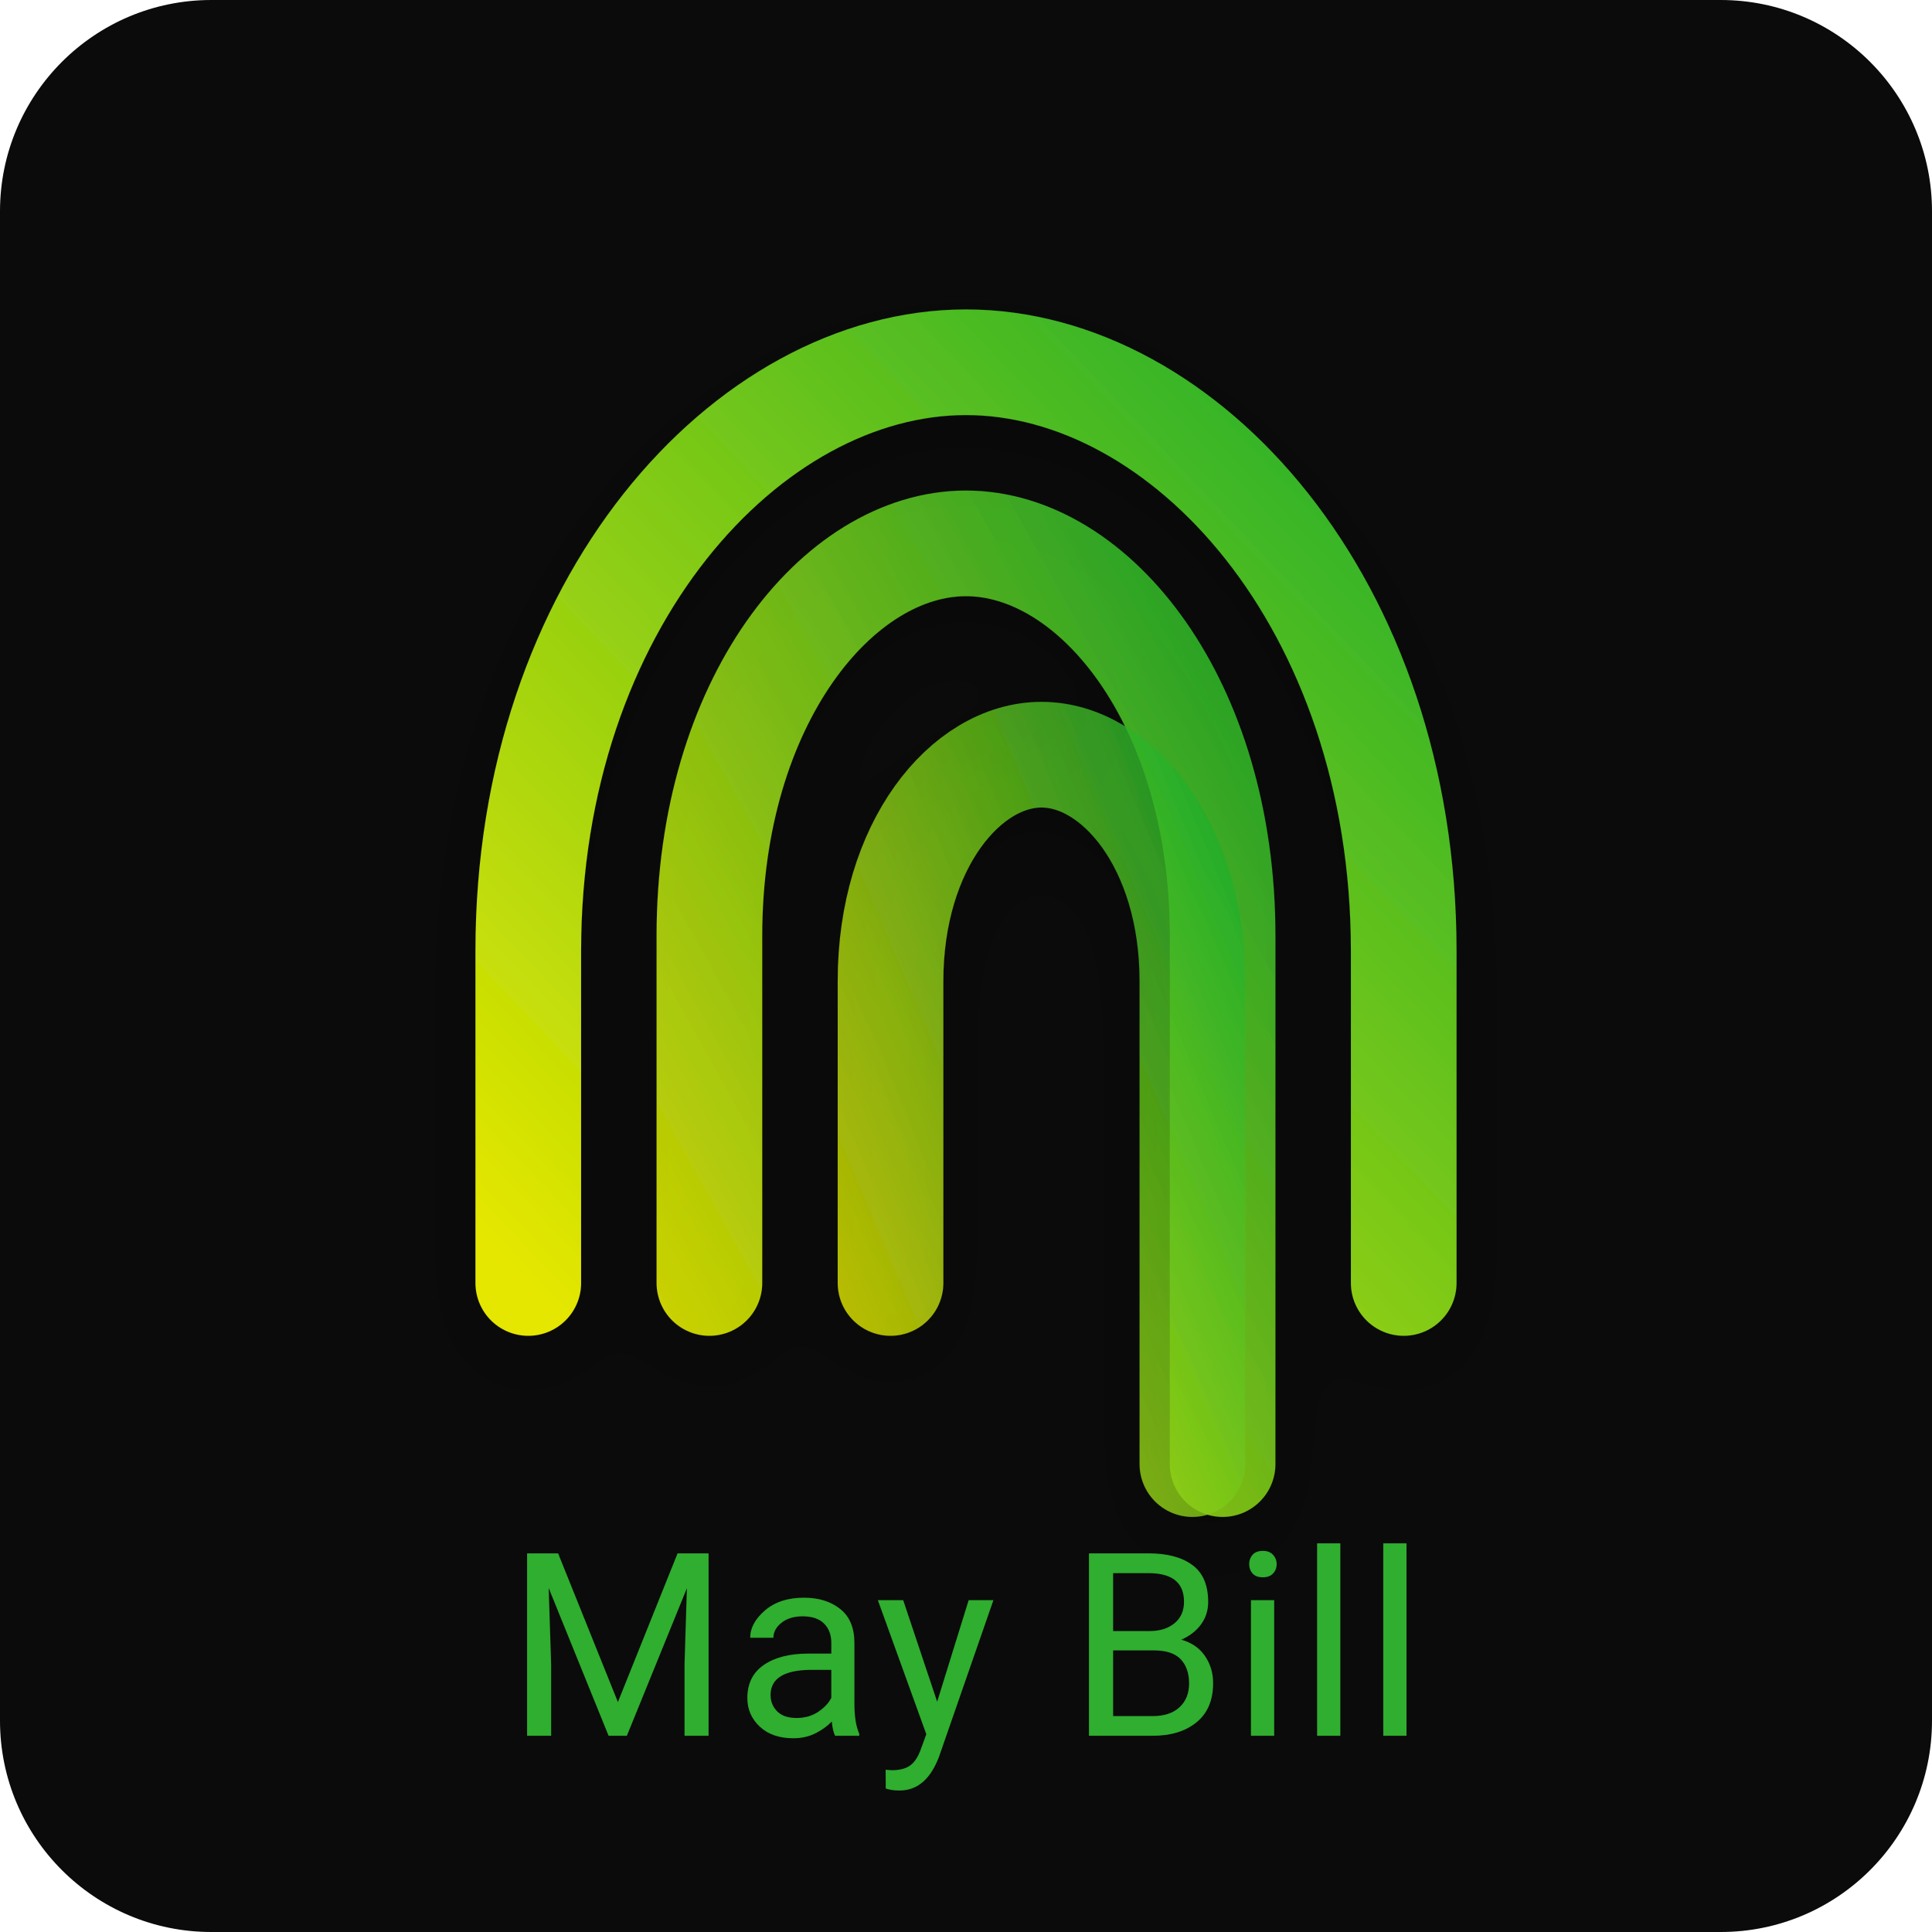
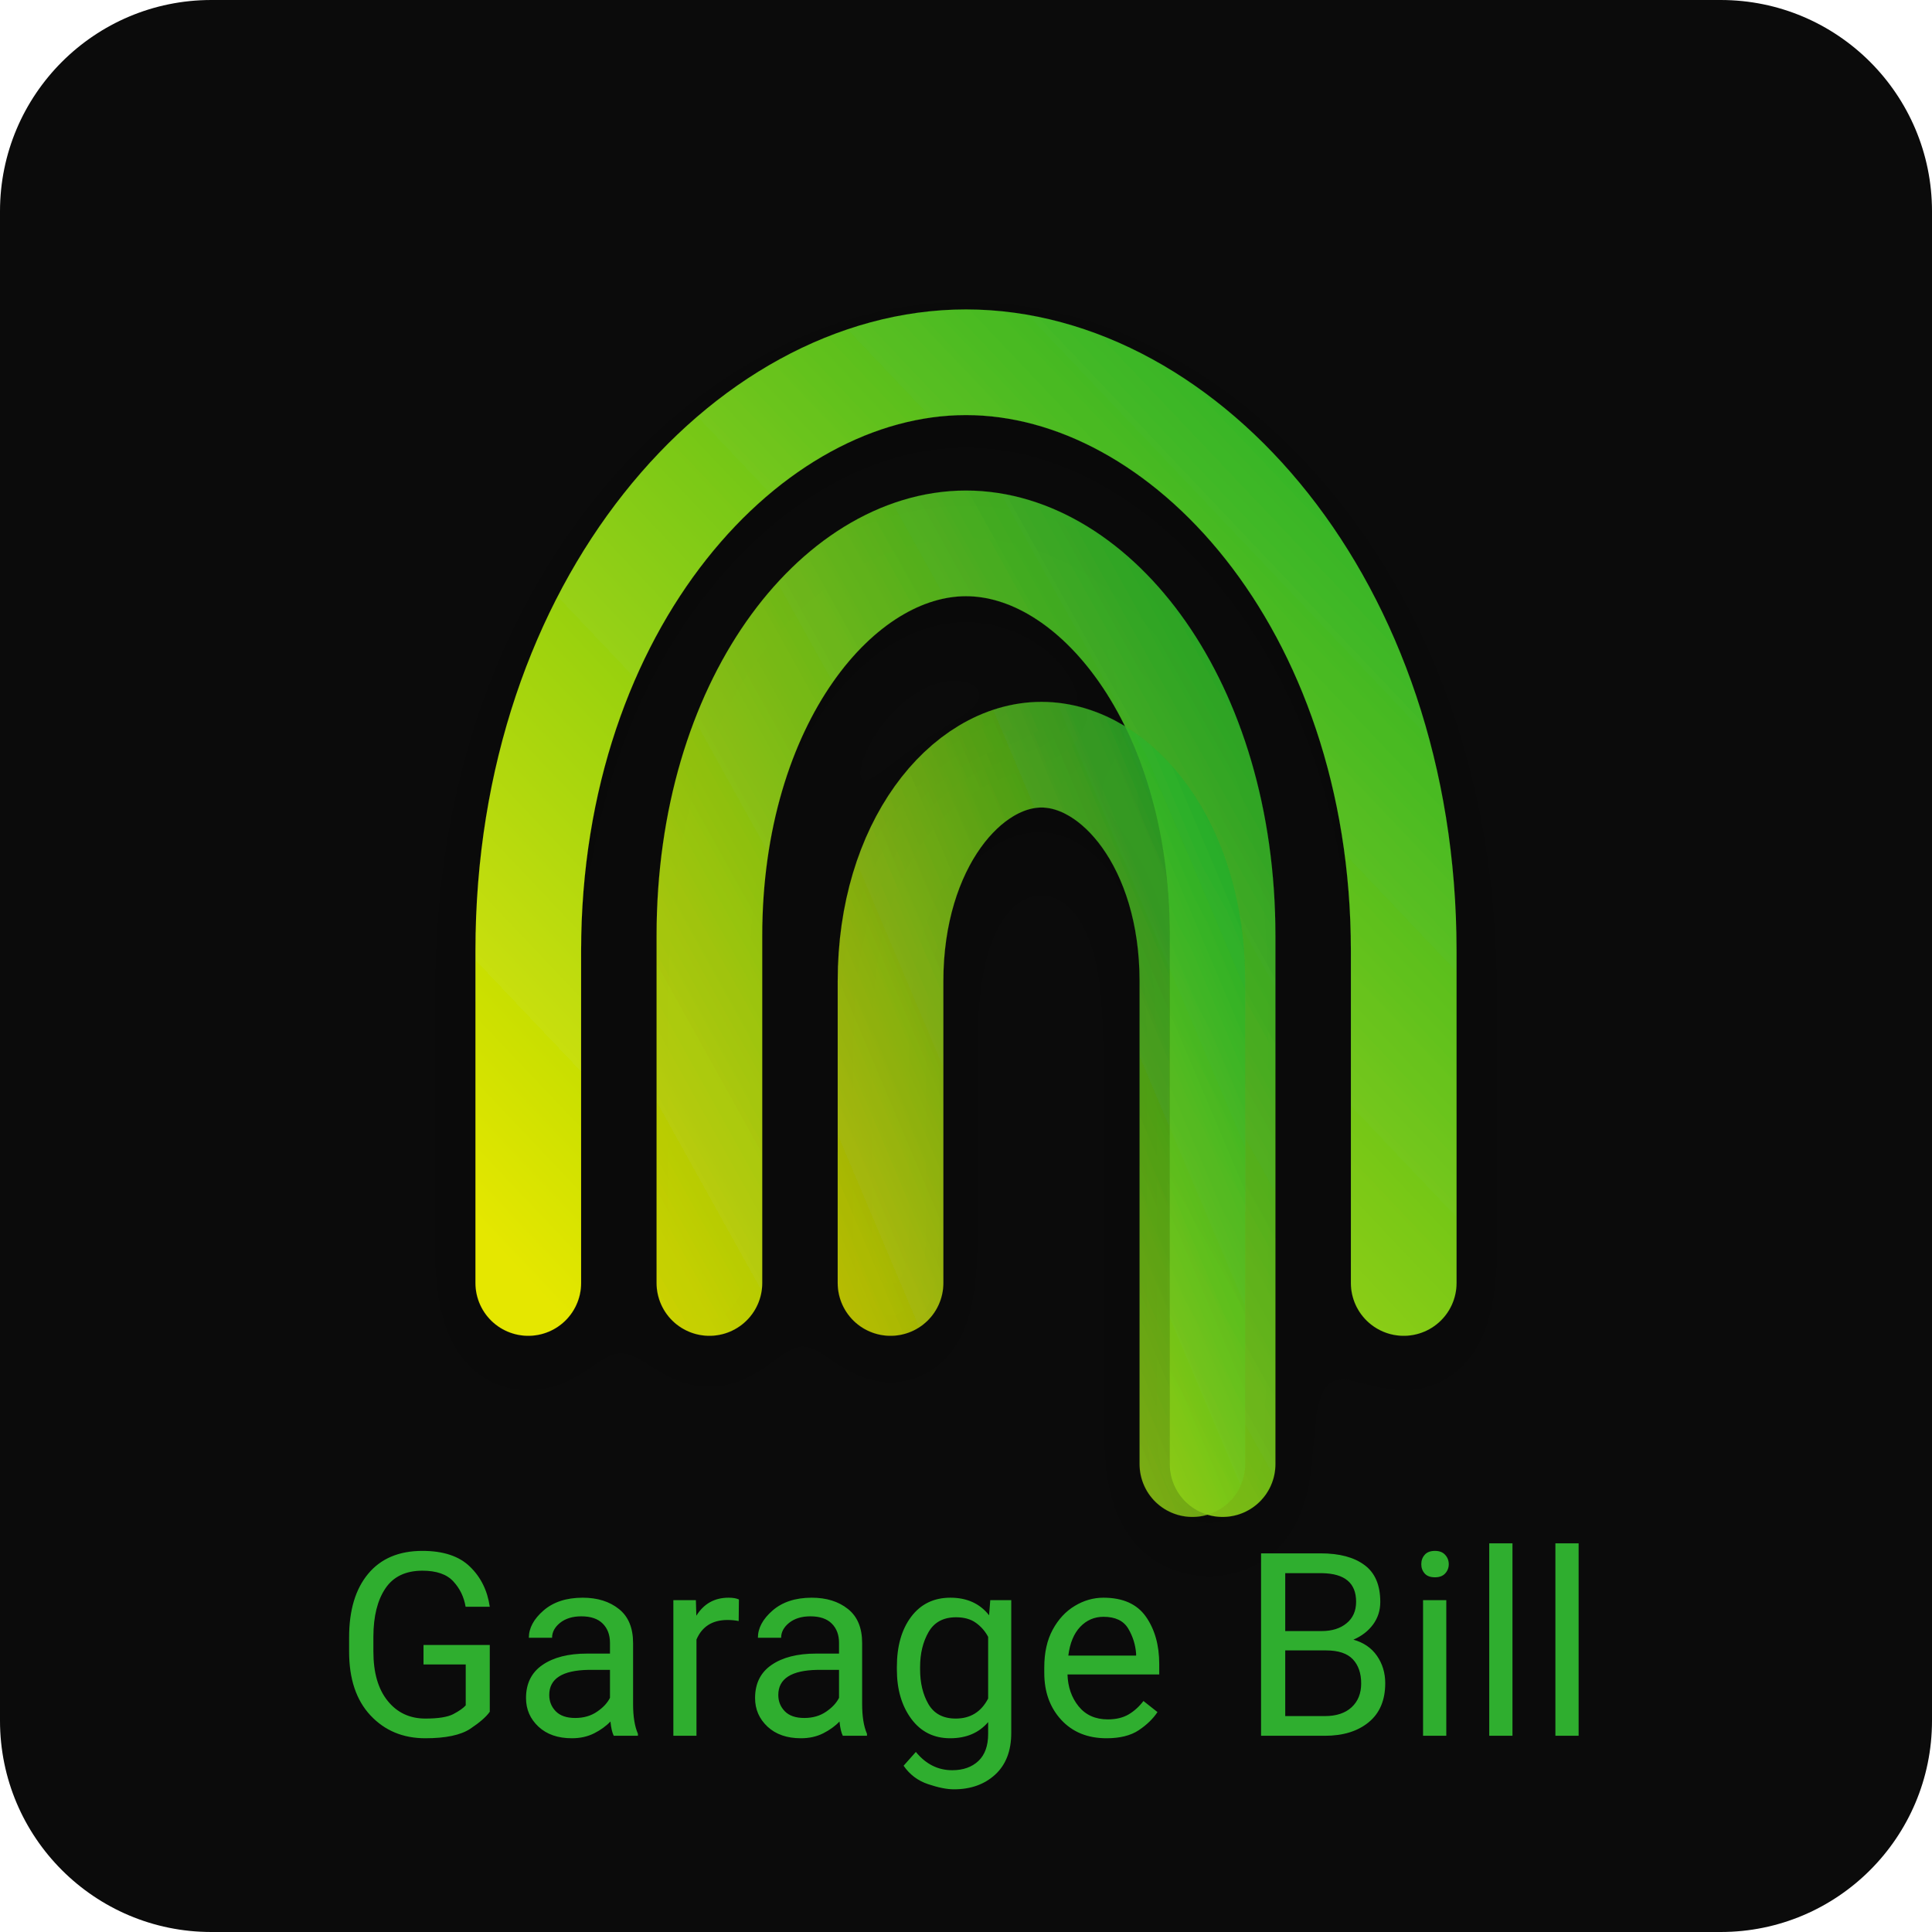
- <svg xmlns="http://www.w3.org/2000/svg" width="256" height="256" viewBox="0 0 256 256" role="img" aria-label="May Bill">
+ <svg xmlns="http://www.w3.org/2000/svg" width="256" height="256" viewBox="0 0 256 256" role="img" aria-label="Garage Bill">
  <defs>
    <linearGradient id="g" x1="0" y1="1" x2="1" y2="0">
      <stop offset="0" stop-color="#E5E700" />
      <stop offset="1" stop-color="#1FAE2D" />
    </linearGradient>
    <filter id="s" x="-20%" y="-20%" width="140%" height="140%">
      <feDropShadow dx="0" dy="4" stdDeviation="6" flood-color="#000" flood-opacity=".25" />
    </filter>
  </defs>
  <rect width="256" height="256" rx="28" fill="#0b0b0b" />
  <g filter="url(#s)">
    <path d="M70 170V126c0-46 29-78 58-78s58 32 58 78v44" fill="none" stroke="url(#g)" stroke-width="14" stroke-linecap="round" stroke-linejoin="round" />
    <path d="M94 170v-46c0-31 17-52 34-52s34 21 34 52v70" fill="none" stroke="url(#g)" stroke-width="14" stroke-linecap="round" stroke-linejoin="round" opacity=".9" />
    <path d="M118 170v-40c0-18 10-30 20-30s20 12 20 30v64" fill="none" stroke="url(#g)" stroke-width="14" stroke-linecap="round" stroke-linejoin="round" opacity=".8" />
  </g>
-   <text x="128" y="230" font-family="system-ui, -apple-system, Segoe UI, Roboto, Arial" font-size="34" text-anchor="middle" fill="#2FAE2F" letter-spacing=".5">May Bill</text>
+   <text x="128" y="230" font-family="system-ui, -apple-system, Segoe UI, Roboto, Arial" font-size="34" text-anchor="middle" fill="#2FAE2F" letter-spacing=".5">Garage Bill</text>
</svg>
